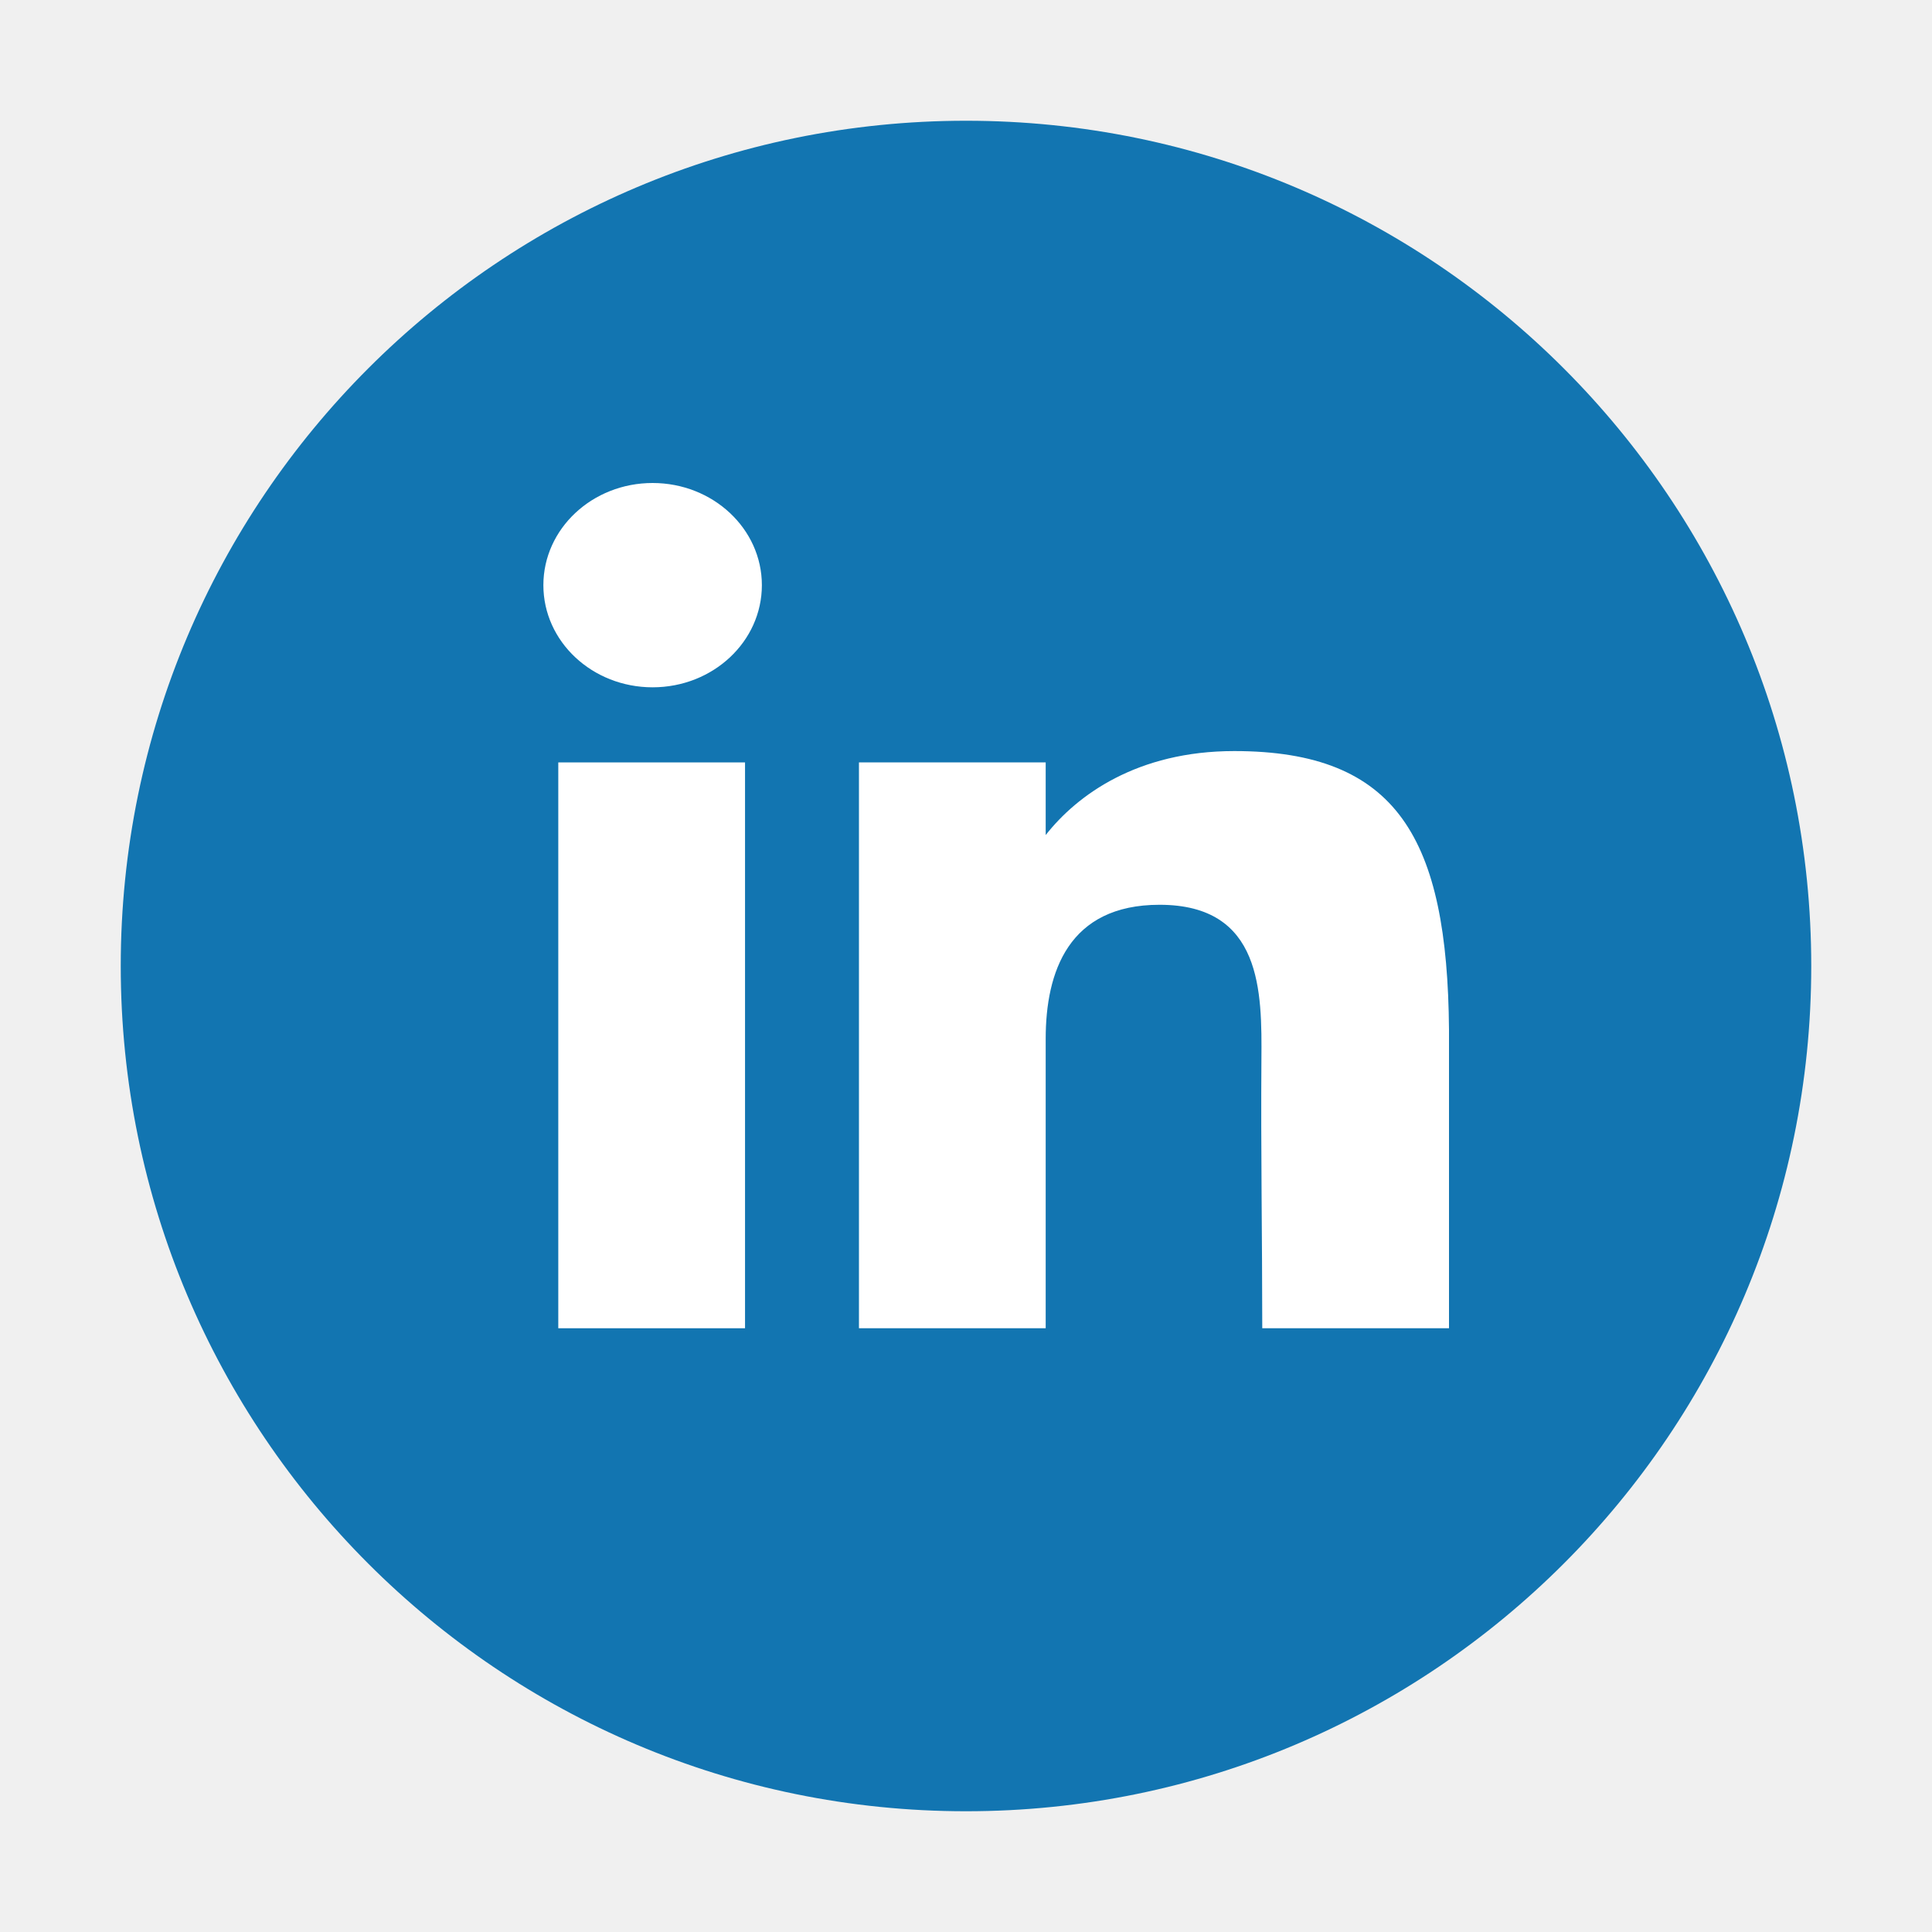
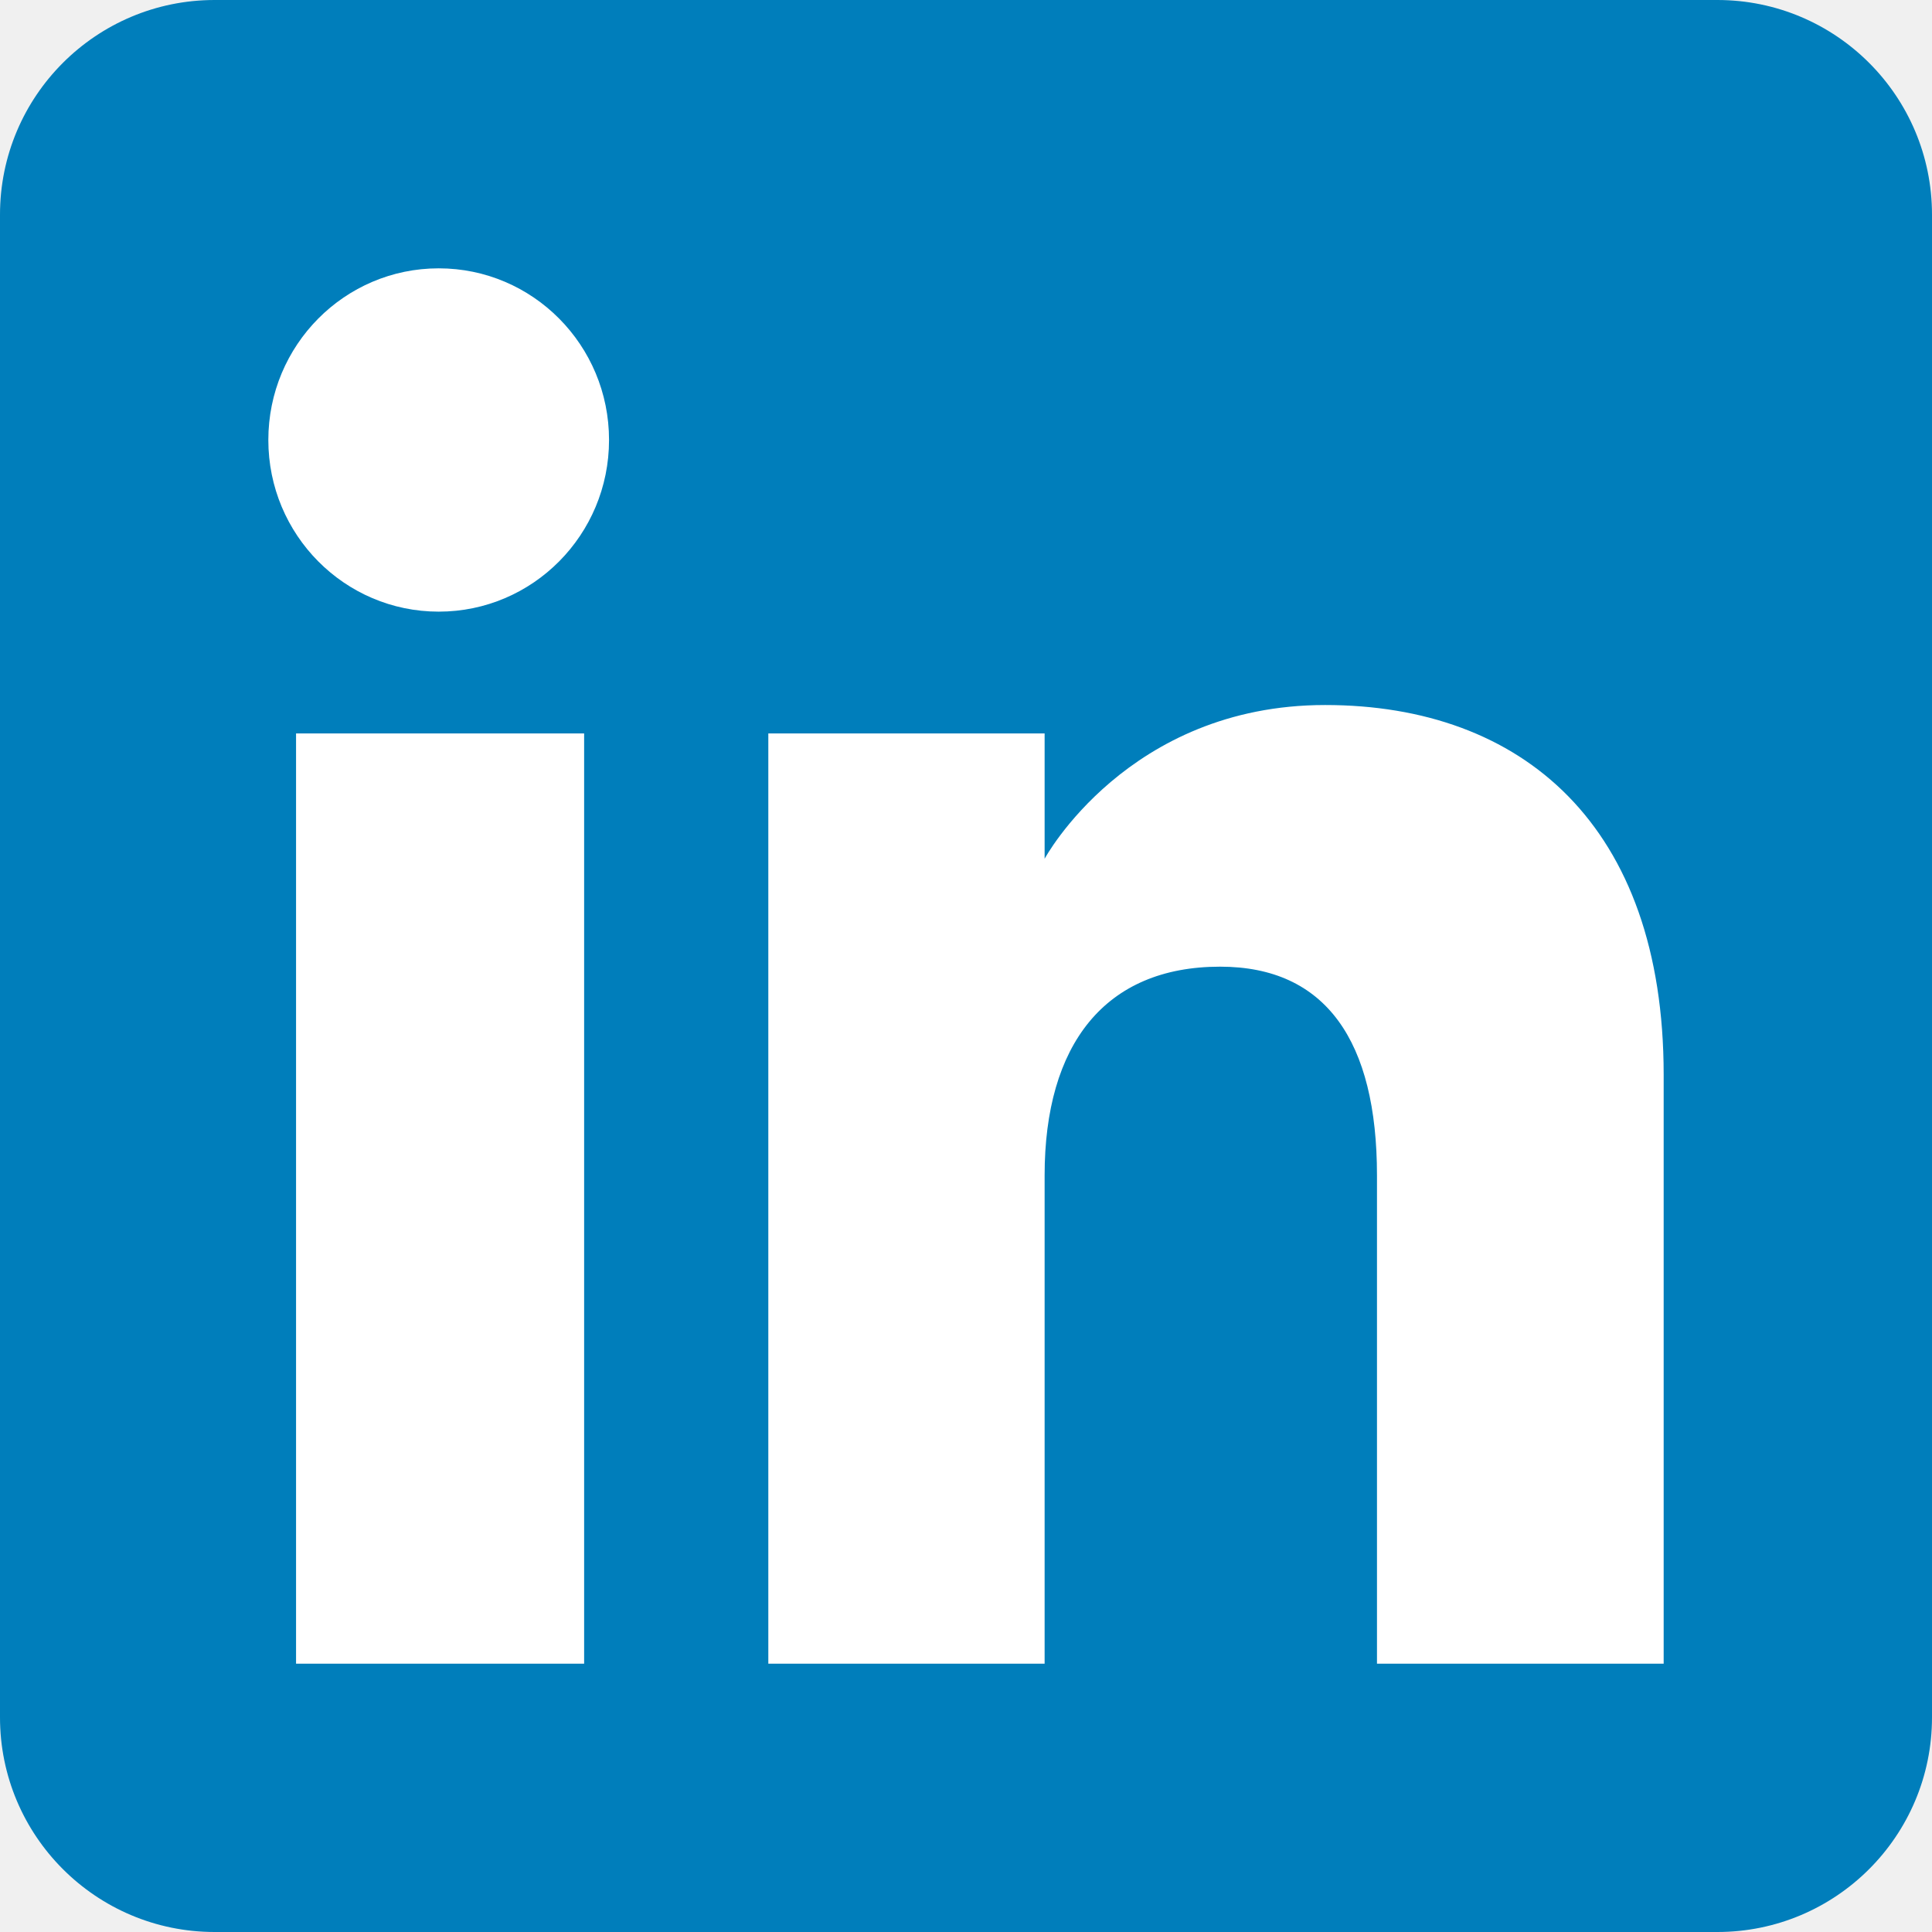
- <svg xmlns="http://www.w3.org/2000/svg" width="800px" height="800px" viewBox="0 0 32 32" fill="none">
-   <rect x="2" y="2" width="28" height="28" rx="14" fill="#1275B1" />
-   <path d="M12.619 9.692C12.619 10.627 11.809 11.384 10.809 11.384C9.81 11.384 9 10.627 9 9.692C9 8.758 9.81 8 10.809 8C11.809 8 12.619 8.758 12.619 9.692Z" fill="white" />
-   <path d="M9.247 12.628H12.34V22H9.247V12.628Z" fill="white" />
-   <path d="M17.32 12.628H14.227V22H17.32C17.32 22 17.32 19.05 17.32 17.205C17.32 16.098 17.698 14.986 19.206 14.986C20.911 14.986 20.901 16.434 20.893 17.557C20.882 19.024 20.907 20.522 20.907 22H24V17.054C23.974 13.895 23.151 12.44 20.443 12.44C18.835 12.44 17.839 13.17 17.32 13.831V12.628Z" fill="white" />
+ <svg xmlns="http://www.w3.org/2000/svg" height="72" viewBox="0 0 72 72" width="72">
+   <g fill="none" fill-rule="evenodd">
+     <path d="M8,72 L64,72 C68.418,72 72,68.418 72,64 L72,8 C72,3.582 68.418,-8.11624501e-16 64,0 L8,0 C3.582,8.11624501e-16 -5.41083001e-16,3.582 0,8 L0,64 C5.41083001e-16,68.418 3.582,72 8,72 Z" fill="#007EBB" />
+     <path d="M62,62 L51.316,62 L51.316,43.802 C51.316,38.813 49.42,36.025 45.471,36.025 C41.175,36.025 38.93,38.926 38.93,43.802 L38.93,62 L28.633,62 L28.633,27.333 L38.93,27.333 L38.93,32.003 C38.93,32.003 42.026,26.274 49.383,26.274 C56.736,26.274 62,30.764 62,40.051 L62,62 Z M16.349,22.794 C12.842,22.794 10,19.93 10,16.397 C10,12.864 12.842,10 16.349,10 C19.857,10 22.697,12.864 22.697,16.397 C22.697,19.93 19.857,22.794 16.349,22.794 Z M11.033,62 L21.769,62 L21.769,27.333 L11.033,27.333 L11.033,62 Z" fill="#FFF" />
+   </g>
</svg>
